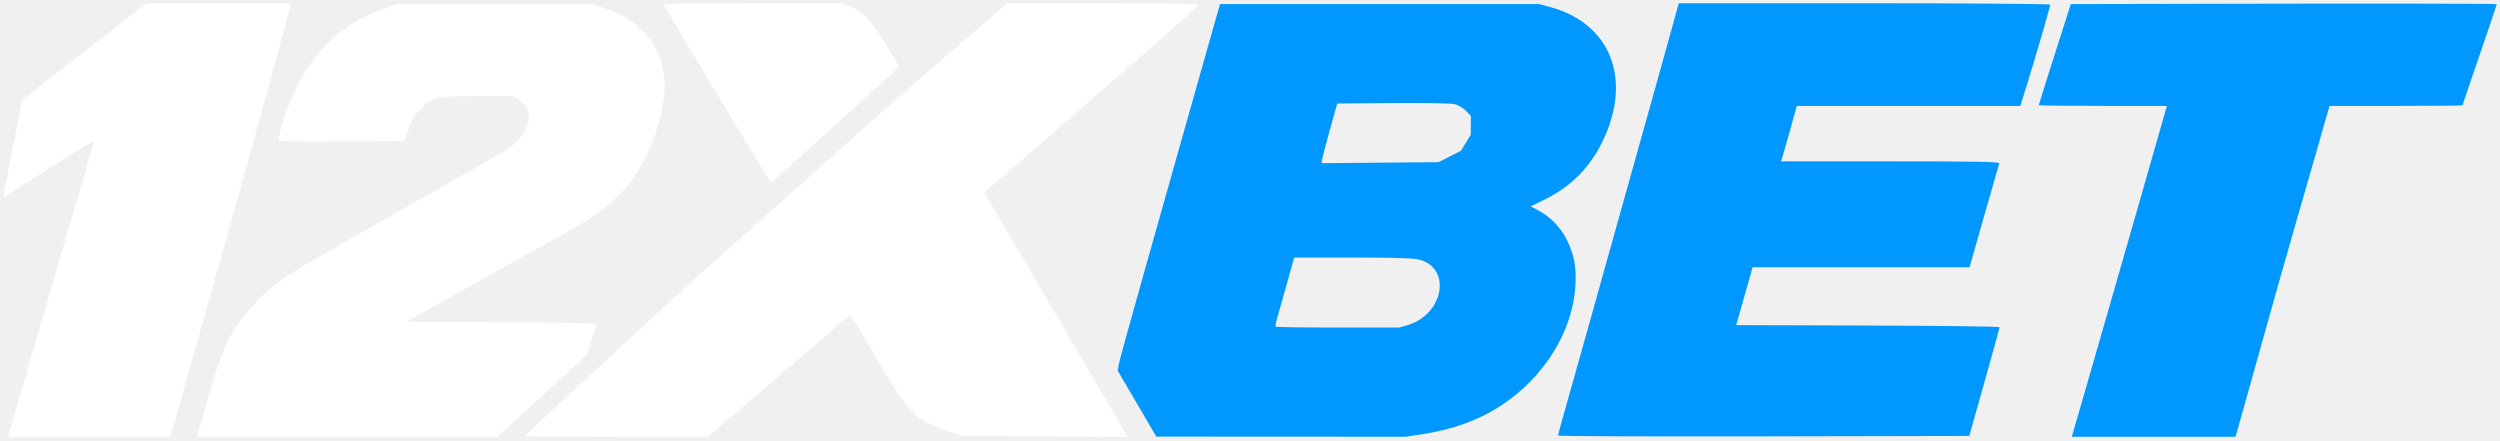
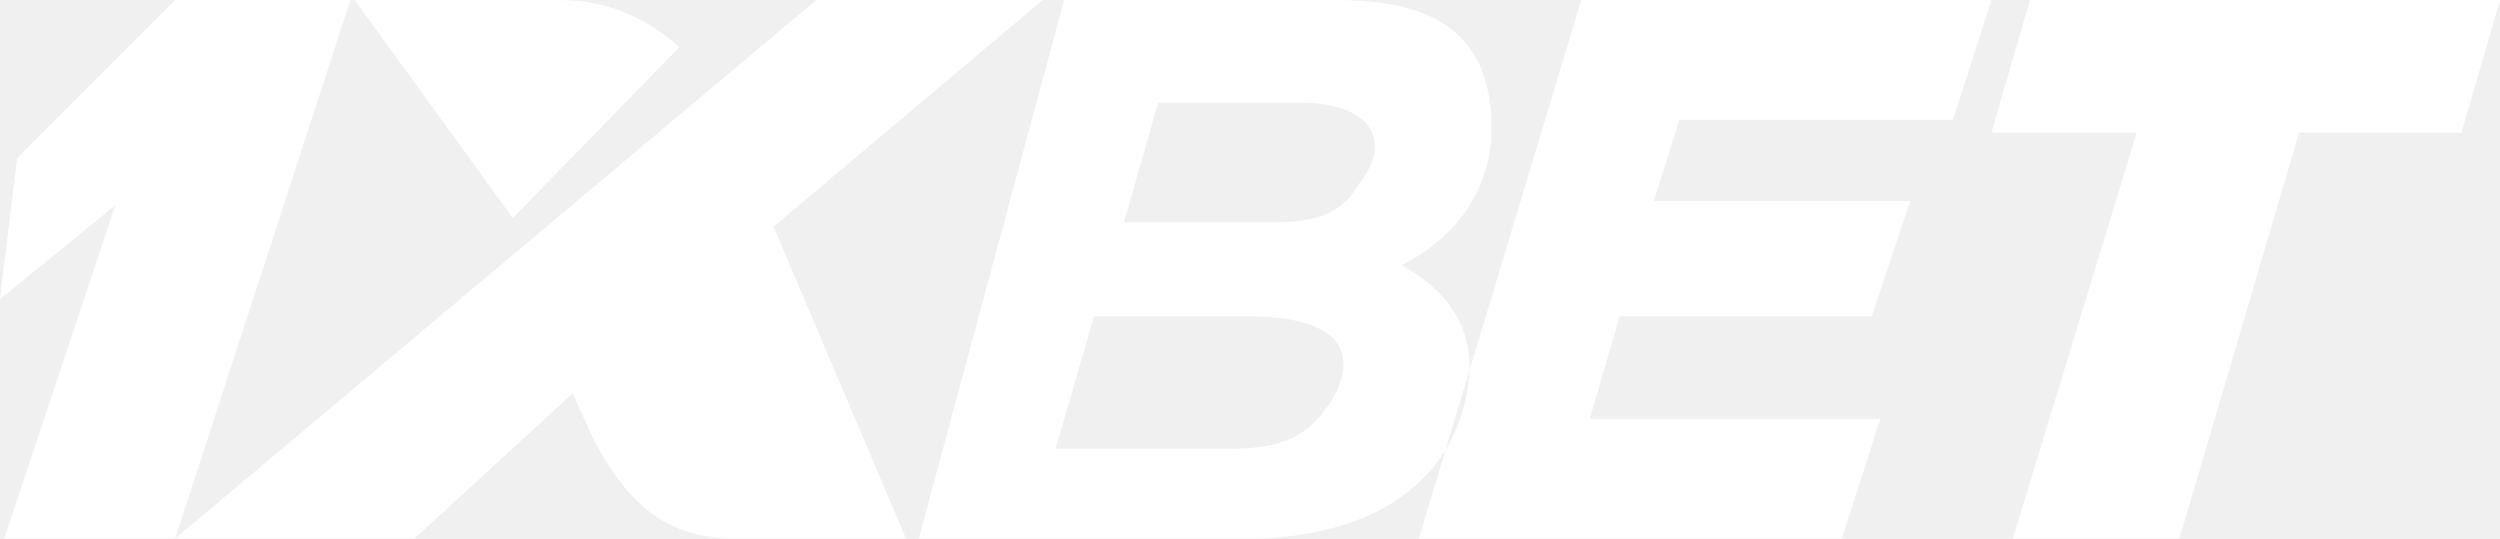
- <svg xmlns="http://www.w3.org/2000/svg" viewBox="0 0 568.15 100" role="img" aria-label="12xBet">
-   <path fill="#FFFFFF" d="M2.01 98.61C2.12 98.25 5.12 87.96 8.67 75.74C12.22 63.52 15.72 51.52 16.44 49.07C17.16 46.63 18.57 41.85 19.57 38.44C20.57 35.04 21.32 32.18 21.23 32.09C21.14 32.00 17.12 34.46 12.29 37.55C7.47 40.64 2.90 43.54 2.15 44.01L0.78 44.85L1.01 43.44C1.14 42.67 2.09 37.68 3.13 32.36L5.02 22.68L10.93 18.12C14.19 15.62 18.77 12.07 21.11 10.23C23.45 8.40 27.15 5.51 29.33 3.82L33.29 0.74L49.61 0.74L65.93 0.74L65.93 1.29C65.93 2.12 58.53 29.08 50.07 59.07C48.46 64.78 45.25 76.15 42.94 84.35L38.73 99.26L20.27 99.26L1.80 99.26L2.01 98.61ZM44.92 98.77C45.03 98.50 46.05 94.88 47.21 90.73C50.45 79.05 52.70 74.43 57.71 69.17C63.11 63.52 62.52 63.89 98.89 43.35C106.94 38.81 114.42 34.49 115.53 33.75C120.63 30.34 121.78 24.63 117.78 22.53L116.49 21.85L108.57 21.85C99.14 21.85 98.31 22.03 95.74 24.62C94.28 26.08 93.67 27.08 92.92 29.26L91.95 32.04L77.64 32.13C66.32 32.21 63.33 32.13 63.33 31.76C63.33 30.19 65.52 23.65 67.21 20.19C71.60 11.15 77.99 5.29 86.95 2.08L90.19 0.93L112.41 0.93L134.63 0.93L137.62 1.94C147.78 5.38 152.61 13.66 150.59 24.13C148.55 34.64 143.87 42.51 136.30 48.13C133.82 49.97 133.14 50.37 113.33 61.39C106.92 64.96 99.58 69.06 97.04 70.51L92.41 73.15L114.02 73.24C131.14 73.32 135.60 73.44 135.45 73.80C135.36 74.06 134.88 75.66 134.40 77.35L133.52 80.44L127.22 86.25C123.76 89.45 119.15 93.68 116.98 95.66L113.03 99.26L78.88 99.26L44.74 99.26L44.92 98.77ZM119.26 99.12C119.26 99.00 132.83 86.40 149.44 71.09C153.31 67.52 161.81 59.86 168.33 54.07C174.85 48.28 183.58 40.49 187.73 36.76C197.38 28.08 210.58 16.49 220.85 7.67L228.92 0.74L250.75 0.74C262.77 0.74 272.58 0.87 272.57 1.02C272.54 1.29 261.37 11.10 242.81 27.16C237.90 31.41 231.59 36.88 228.78 39.32L223.67 43.75L224.40 44.93C224.79 45.58 226.83 49.03 228.92 52.59C231.00 56.16 233.50 60.41 234.45 62.04C235.41 63.67 239.91 71.33 244.44 79.07C248.98 86.81 253.50 94.53 254.50 96.23L256.31 99.31L237.51 99.17L218.70 99.03L215.93 98.19C214.40 97.73 212.15 96.83 210.93 96.18C207.11 94.17 205.48 92.15 199.62 82.13C196.67 77.10 194.01 72.65 193.70 72.26L193.15 71.55L182.59 80.64C176.79 85.63 169.51 91.87 166.42 94.49L160.79 99.26L140.03 99.26C128.60 99.26 119.26 99.20 119.26 99.12ZM174.33 40.11C170.95 34.75 150.74 1.16 150.74 0.90C150.74 0.81 159.82 0.74 170.92 0.74L191.10 0.74L192.95 1.44C196.02 2.61 197.51 4.12 201.09 9.69C202.93 12.56 204.34 15.05 204.23 15.24C204.03 15.55 183.49 34.21 177.87 39.19L175.22 41.53L174.33 40.11Z" />
-   <path fill="#0098FE" d="M258.40 91.74L254.02 84.26L254.22 82.96C254.33 82.25 256.99 72.58 260.13 61.48C263.27 50.38 267.63 34.96 269.81 27.22C271.99 19.48 274.56 10.40 275.52 7.04L277.26 0.93L313.54 0.93L349.81 0.93L352.22 1.58C366.02 5.30 371.02 17.96 364.24 32.04C361.35 38.04 357.02 42.40 351.06 45.33L347.86 46.90L349.53 47.78C352.38 49.29 354.69 51.67 356.11 54.57C357.76 57.94 358.29 60.79 358.02 65.00C357.38 75.36 350.92 85.75 341.15 92.15C336.02 95.51 330.24 97.60 322.96 98.72L319.44 99.25L291.11 99.24L262.78 99.22L258.40 91.74ZM354.07 98.98C354.07 98.83 355.00 95.45 356.13 91.48C358.01 84.87 362.86 67.57 370.93 38.70C372.64 32.59 375.23 23.34 376.69 18.15C378.15 12.95 379.75 7.20 380.24 5.37C380.73 3.54 381.22 1.75 381.33 1.39L381.53 0.74L423.73 0.74C446.94 0.74 465.93 0.88 465.93 1.05C465.93 1.50 462.45 13.49 460.67 19.17L459.13 24.07L433.73 24.08L408.33 24.08L406.73 29.87C405.84 33.06 405.03 35.90 404.93 36.17L404.74 36.67L429.63 36.67C449.39 36.67 454.49 36.76 454.35 37.13C454.26 37.38 452.70 42.80 450.89 49.17L447.59 60.74L422.94 60.74L398.29 60.74L396.43 67.31L394.56 73.89L424.50 73.98C440.97 74.04 454.44 74.20 454.43 74.35C454.43 74.51 452.87 80.13 450.98 86.85L447.54 99.07L400.81 99.17C375.10 99.22 354.07 99.14 354.07 98.98ZM474.35 87.13C476.28 80.46 481.15 63.54 485.16 49.54L492.45 24.07L477.89 24.07C469.88 24.07 463.33 23.99 463.33 23.90C463.33 23.75 466.74 13.00 469.96 2.96L470.62 0.93L519.01 0.83C545.63 0.78 567.41 0.84 567.41 0.96C567.41 1.08 565.66 6.27 563.52 12.49C561.38 18.70 559.63 23.85 559.63 23.93C559.63 24.01 552.83 24.07 544.51 24.07L529.40 24.07L526.51 34.17C524.92 39.72 522.49 48.18 521.10 52.96C519.72 57.75 516.81 68.00 514.65 75.74C512.48 83.48 510.11 91.94 509.38 94.54L508.05 99.26L489.44 99.26L470.83 99.26L474.35 87.13ZM319.87 73.89C328.28 71.40 329.97 60.59 322.21 58.92C321.06 58.67 315.27 58.52 307.23 58.52L294.13 58.52L293.56 60.46C293.26 61.53 292.50 64.24 291.89 66.48C291.28 68.72 290.54 71.34 290.25 72.30C289.95 73.25 289.81 74.13 289.92 74.24C290.03 74.35 296.40 74.44 304.07 74.44L318.01 74.44L319.87 73.89ZM329.47 35.56L332.01 34.26L333.13 32.44L334.26 30.61L334.26 28.48L334.26 26.34L333.17 25.20C332.56 24.58 331.46 23.90 330.70 23.69C329.88 23.47 324.23 23.36 316.61 23.42L303.90 23.52L302.14 29.81C301.18 33.28 300.39 36.33 300.38 36.60L300.37 37.08L313.65 36.97L326.93 36.85L329.47 35.56Z" />
+ <svg xmlns="http://www.w3.org/2000/svg" viewBox="72 50.27 111 23.91" role="img" aria-label="1xBet">
+   <path fill="#FFFFFF" fill-rule="evenodd" d="M79.779 50.273H87.559L79.779 74.181H72.19L77.123 59.381L72 63.555L72.759 57.294L79.779 50.273ZM87.749 50.273H96.856C98.944 50.273 100.651 51.032 102.169 52.361L94.769 59.95L87.749 50.273ZM79.779 74.181L108.241 50.273H118.297L106.344 60.33L112.226 74.181H104.636C101.6 74.181 99.892 72.663 98.374 69.817L97.426 67.73L90.405 74.181H79.779ZM119.246 50.273H131.39C135.944 50.273 138.221 51.981 138.221 55.966C138.221 58.432 136.892 60.709 134.236 62.037C136.892 63.555 137.841 65.642 136.892 68.678C135.754 72.284 132.149 74.181 127.405 74.181H112.795L119.246 50.273ZM142.205 50.273H160.421L158.713 55.586H146.569L145.431 59.191H156.815L155.108 64.314H143.913L142.585 68.868H155.487L153.779 74.181H134.995L142.205 50.273ZM162.128 50.273H183L181.292 56.155H174.082L168.769 74.181H161.369L166.872 56.155H160.421L162.128 50.273ZM123.421 54.827H129.682C132.908 54.827 133.856 56.535 132.338 58.432C131.579 59.761 130.441 60.14 128.544 60.14H121.903L123.421 54.827ZM120.574 64.314H127.405C131.39 64.314 132.338 65.832 131.2 67.919C130.062 69.817 128.733 70.196 126.456 70.196H118.867L120.574 64.314Z" />
</svg>
